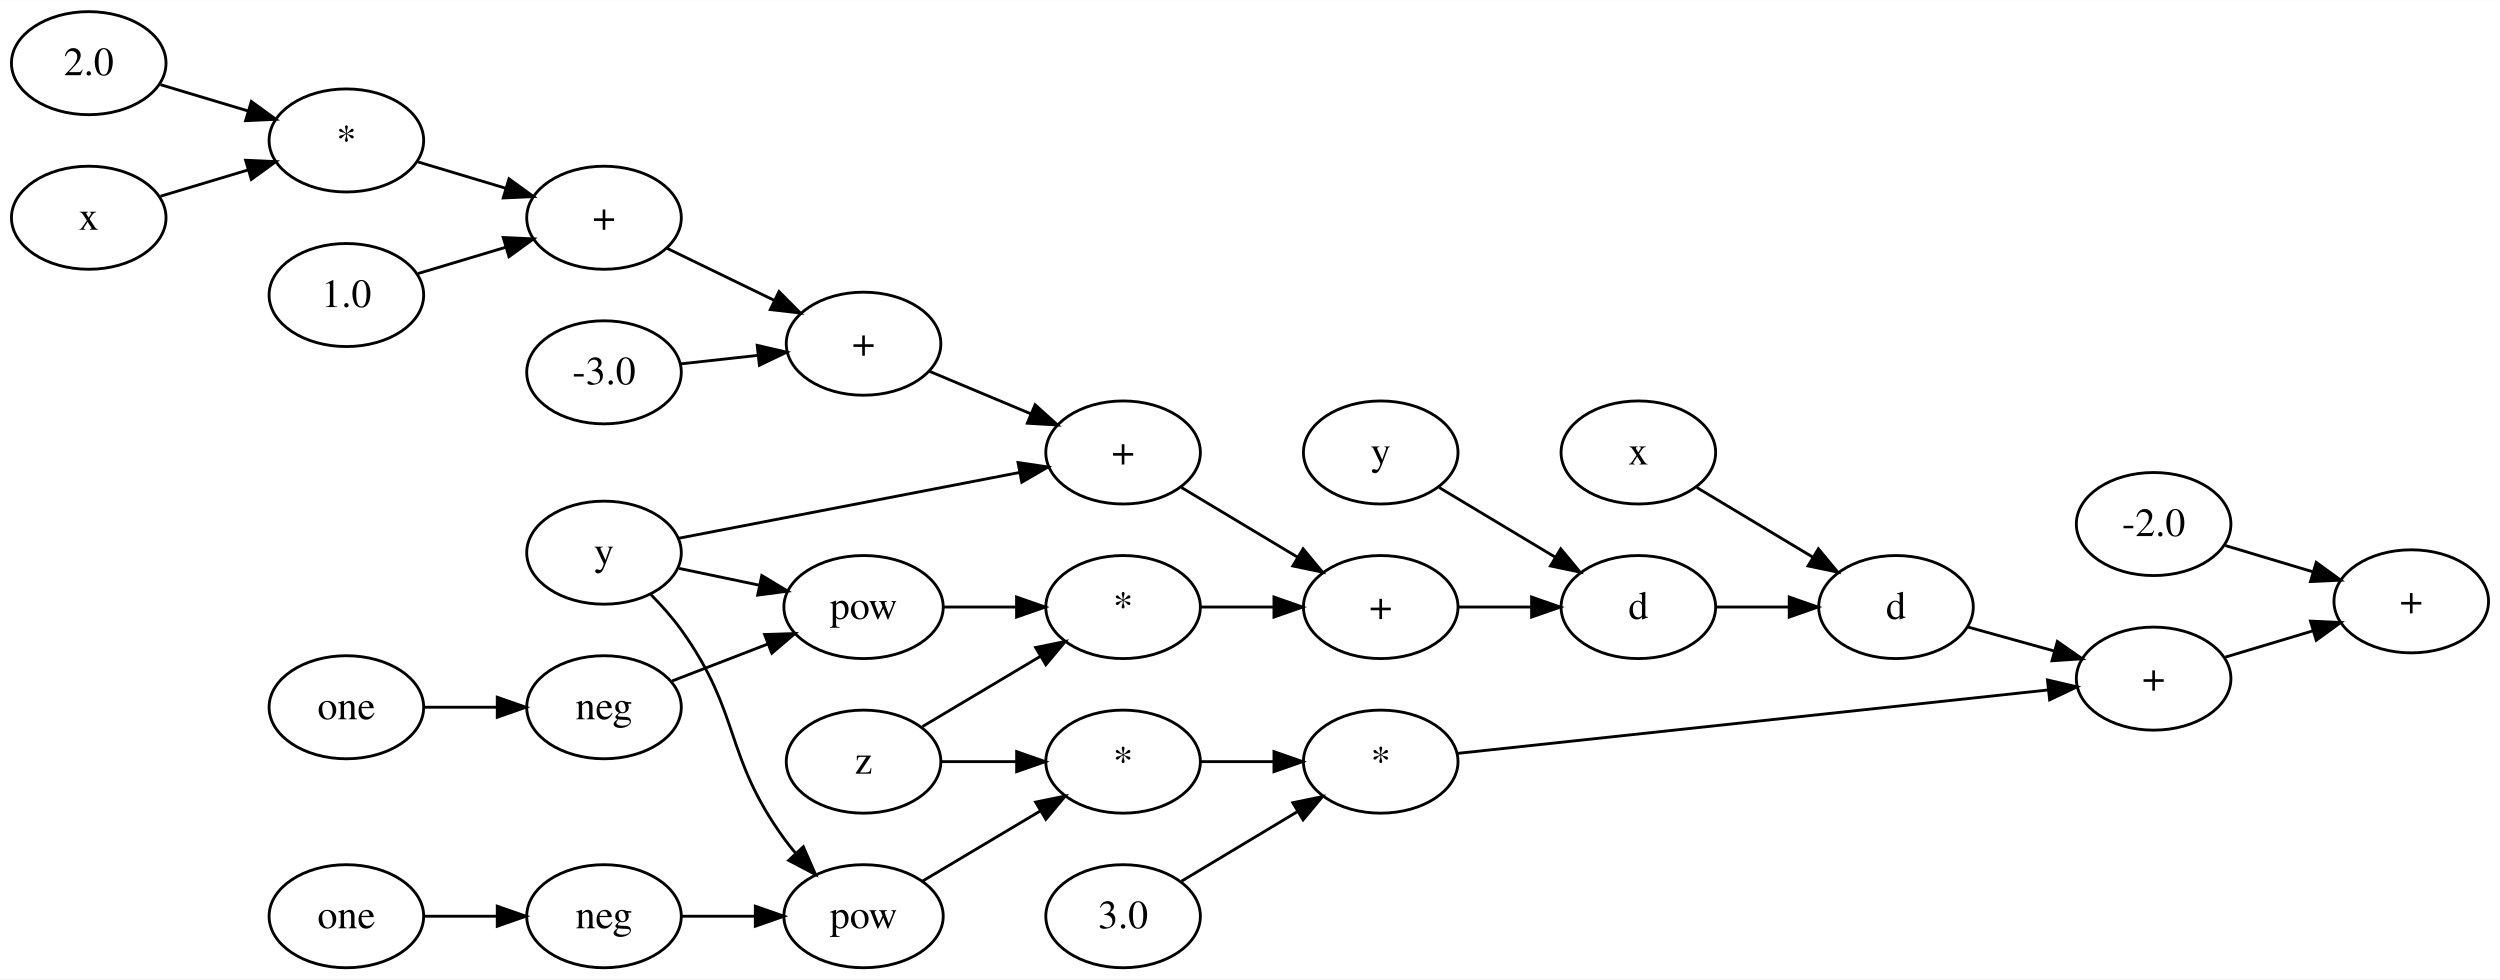
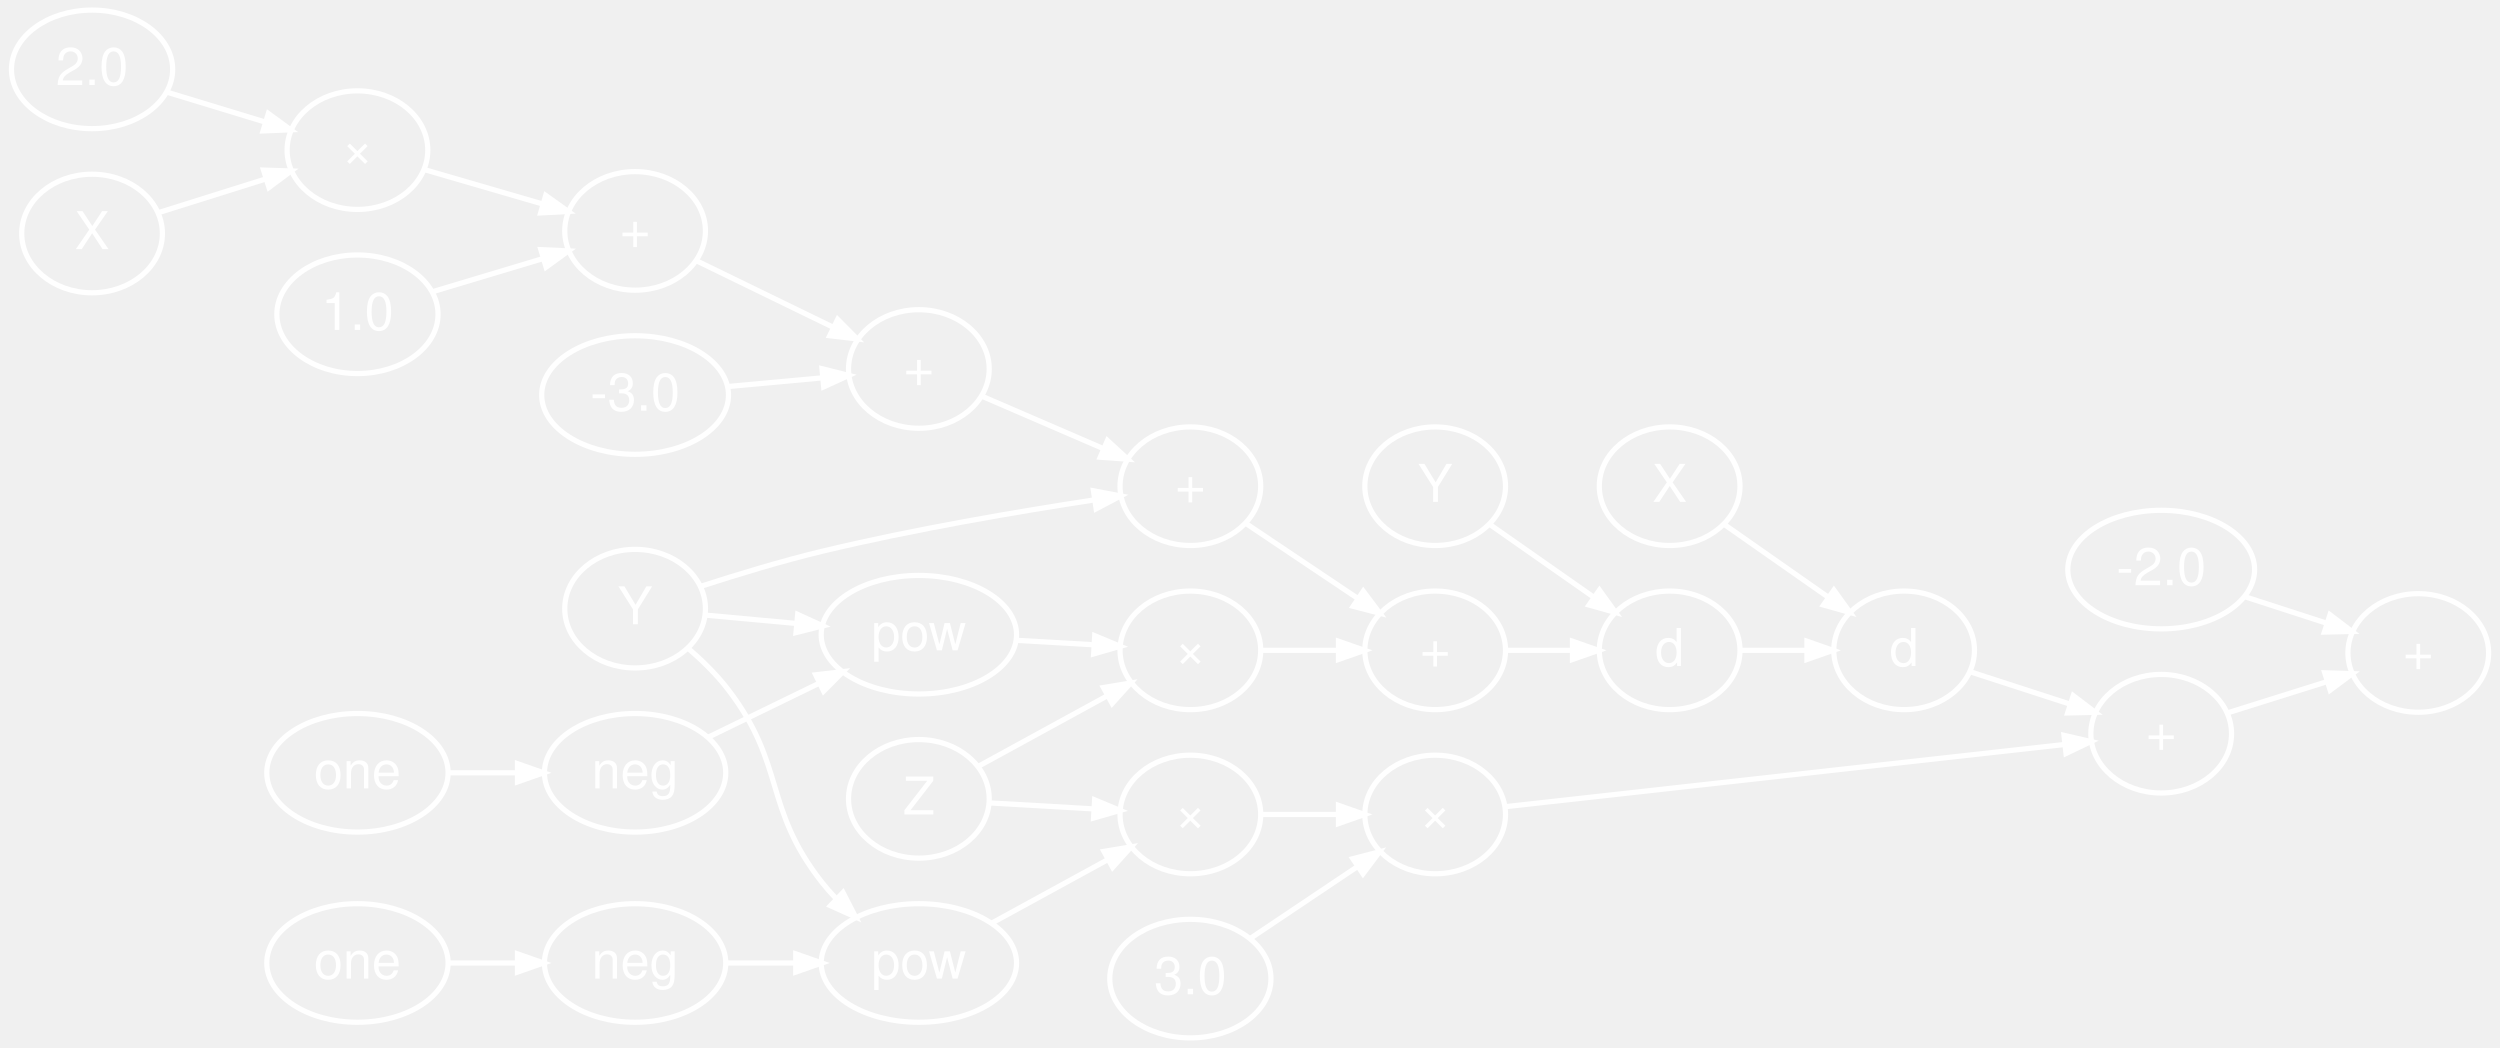
- <svg xmlns="http://www.w3.org/2000/svg" width="873px" height="342px" viewBox="0.00 0.00 873.33 342.00">
-   <g id="graph0" class="graph" transform="scale(1.0 1.0) rotate(0) translate(4 338)">
-     <polygon fill="#ffffff" stroke="transparent" points="-4,4 -4,-338 869.33,-338 869.33,4 -4,4" />
+ <svg xmlns="http://www.w3.org/2000/svg" width="959px" height="402px" viewBox="0.00 0.00 958.86 402.25">
+   <g id="graph0" class="graph" transform="scale(1.0 1.0) rotate(0) translate(4 398.2548)">
    <g id="node1" class="node">
-       <ellipse fill="none" stroke="#000000" cx="838.33" cy="-128" rx="27" ry="18" />
-       <text text-anchor="middle" x="838.33" y="-123.8" font-family="Times,serif" font-size="14.00" fill="#000000">+</text>
+       <ellipse fill="none" stroke="#ffffff" stroke-width="2" cx="923.857" cy="-147.627" rx="27" ry="22.756" />
+       <text text-anchor="middle" x="923.857" y="-141.627" font-family="Helvetica,sans-Serif" font-size="20.00" fill="#ffffff">+</text>
    </g>
    <g id="node2" class="node">
-       <ellipse fill="none" stroke="#000000" cx="748.33" cy="-155" rx="27" ry="18" />
-       <text text-anchor="middle" x="748.33" y="-150.8" font-family="Times,serif" font-size="14.00" fill="#000000">-2.0</text>
+       <ellipse fill="none" stroke="#ffffff" stroke-width="2" cx="825.182" cy="-179.627" rx="35.851" ry="22.756" />
+       <text text-anchor="middle" x="825.182" y="-173.627" font-family="Helvetica,sans-Serif" font-size="20.00" fill="#ffffff">-2.0</text>
    </g>
    <g id="edge1" class="edge">
-       <path fill="none" stroke="#000000" d="M773.4,-147.479C782.84,-144.647 793.746,-141.375 803.894,-138.331" />
-       <polygon fill="#000000" stroke="#000000" points="805.133,-141.613 813.705,-135.387 803.121,-134.909 805.133,-141.613" />
+       <path fill="none" stroke="#ffffff" stroke-width="2" d="M856.947,-169.326C867.108,-166.031 878.414,-162.365 888.796,-158.998" />
+       <polygon fill="#ffffff" stroke="#ffffff" stroke-width="2" points="889.967,-162.297 898.4,-155.883 887.808,-155.639 889.967,-162.297" />
    </g>
    <g id="node3" class="node">
-       <ellipse fill="none" stroke="#000000" cx="748.33" cy="-101" rx="27" ry="18" />
-       <text text-anchor="middle" x="748.33" y="-96.8" font-family="Times,serif" font-size="14.00" fill="#000000">+</text>
+       <ellipse fill="none" stroke="#ffffff" stroke-width="2" cx="825.182" cy="-116.627" rx="27" ry="22.756" />
+       <text text-anchor="middle" x="825.182" y="-110.627" font-family="Helvetica,sans-Serif" font-size="20.00" fill="#ffffff">+</text>
    </g>
    <g id="edge2" class="edge">
-       <path fill="none" stroke="#000000" d="M773.4,-108.521C782.84,-111.353 793.746,-114.625 803.894,-117.669" />
-       <polygon fill="#000000" stroke="#000000" points="803.121,-121.091 813.705,-120.613 805.133,-114.387 803.121,-121.091" />
+       <path fill="none" stroke="#ffffff" stroke-width="2" d="M850.594,-124.611C862.218,-128.263 876.182,-132.649 888.786,-136.609" />
+       <polygon fill="#ffffff" stroke="#ffffff" stroke-width="2" points="887.943,-140.013 898.532,-139.671 890.041,-133.335 887.943,-140.013" />
    </g>
    <g id="node4" class="node">
-       <ellipse fill="none" stroke="#000000" cx="658.33" cy="-126" rx="27" ry="18" />
-       <text text-anchor="middle" x="658.33" y="-121.8" font-family="Times,serif" font-size="14.00" fill="#000000">d</text>
+       <ellipse fill="none" stroke="#ffffff" stroke-width="2" cx="726.507" cy="-148.627" rx="27" ry="22.756" />
+       <text text-anchor="middle" x="726.507" y="-142.627" font-family="Helvetica,sans-Serif" font-size="20.00" fill="#ffffff">d</text>
    </g>
    <g id="edge3" class="edge">
-       <path fill="none" stroke="#000000" d="M683.4,-119.036C692.762,-116.436 703.566,-113.434 713.642,-110.635" />
-       <polygon fill="#000000" stroke="#000000" points="714.696,-113.975 723.394,-107.927 712.822,-107.231 714.696,-113.975" />
+       <path fill="none" stroke="#ffffff" stroke-width="2" d="M751.919,-140.387C763.544,-136.617 777.507,-132.089 790.111,-128.001" />
+       <polygon fill="#ffffff" stroke="#ffffff" stroke-width="2" points="791.425,-131.255 799.857,-124.84 789.265,-124.596 791.425,-131.255" />
    </g>
    <g id="node5" class="node">
-       <ellipse fill="none" stroke="#000000" cx="568.33" cy="-126" rx="27" ry="18" />
-       <text text-anchor="middle" x="568.33" y="-121.8" font-family="Times,serif" font-size="14.00" fill="#000000">d</text>
+       <ellipse fill="none" stroke="#ffffff" stroke-width="2" cx="636.507" cy="-148.627" rx="27" ry="22.756" />
+       <text text-anchor="middle" x="636.507" y="-142.627" font-family="Helvetica,sans-Serif" font-size="20.00" fill="#ffffff">d</text>
    </g>
    <g id="edge4" class="edge">
-       <path fill="none" stroke="#000000" d="M595.333,-126C603.357,-126 612.296,-126 620.861,-126" />
-       <polygon fill="#000000" stroke="#000000" points="621.035,-129.5 631.035,-126 621.035,-122.5 621.035,-129.5" />
+       <path fill="none" stroke="#ffffff" stroke-width="2" d="M663.51,-148.627C671.535,-148.627 680.474,-148.627 689.038,-148.627" />
+       <polygon fill="#ffffff" stroke="#ffffff" stroke-width="2" points="689.212,-152.127 699.212,-148.627 689.212,-145.127 689.212,-152.127" />
    </g>
    <g id="node6" class="node">
-       <ellipse fill="none" stroke="#000000" cx="478.33" cy="-126" rx="27" ry="18" />
-       <text text-anchor="middle" x="478.33" y="-121.8" font-family="Times,serif" font-size="14.00" fill="#000000">+</text>
+       <ellipse fill="none" stroke="#ffffff" stroke-width="2" cx="546.507" cy="-148.627" rx="27" ry="22.756" />
+       <text text-anchor="middle" x="546.507" y="-142.627" font-family="Helvetica,sans-Serif" font-size="20.00" fill="#ffffff">+</text>
    </g>
    <g id="edge5" class="edge">
-       <path fill="none" stroke="#000000" d="M505.333,-126C513.357,-126 522.296,-126 530.861,-126" />
-       <polygon fill="#000000" stroke="#000000" points="531.035,-129.5 541.035,-126 531.035,-122.5 531.035,-129.5" />
+       <path fill="none" stroke="#ffffff" stroke-width="2" d="M573.51,-148.627C581.535,-148.627 590.474,-148.627 599.038,-148.627" />
+       <polygon fill="#ffffff" stroke="#ffffff" stroke-width="2" points="599.212,-152.127 609.212,-148.627 599.212,-145.127 599.212,-152.127" />
    </g>
    <g id="node7" class="node">
-       <ellipse fill="none" stroke="#000000" cx="388.33" cy="-180" rx="27" ry="18" />
-       <text text-anchor="middle" x="388.33" y="-175.8" font-family="Times,serif" font-size="14.00" fill="#000000">+</text>
+       <ellipse fill="none" stroke="#ffffff" stroke-width="2" cx="452.54" cy="-211.627" rx="27" ry="22.756" />
+       <text text-anchor="middle" x="452.54" y="-205.627" font-family="Helvetica,sans-Serif" font-size="20.00" fill="#ffffff">+</text>
    </g>
    <g id="edge6" class="edge">
-       <path fill="none" stroke="#000000" d="M408.752,-167.747C420.719,-160.566 436.032,-151.379 449.244,-143.451" />
-       <polygon fill="#000000" stroke="#000000" points="451.214,-146.351 457.988,-138.205 447.612,-140.349 451.214,-146.351" />
+       <path fill="none" stroke="#ffffff" stroke-width="2" d="M473.863,-197.332C486.598,-188.793 502.962,-177.823 516.933,-168.456" />
+       <polygon fill="#ffffff" stroke="#ffffff" stroke-width="2" points="518.912,-171.342 525.269,-162.867 515.014,-165.528 518.912,-171.342" />
    </g>
    <g id="node8" class="node">
-       <ellipse fill="none" stroke="#000000" cx="297.665" cy="-218" rx="27" ry="18" />
-       <text text-anchor="middle" x="297.665" y="-213.8" font-family="Times,serif" font-size="14.00" fill="#000000">+</text>
+       <ellipse fill="none" stroke="#ffffff" stroke-width="2" cx="348.327" cy="-256.627" rx="27" ry="22.756" />
+       <text text-anchor="middle" x="348.327" y="-250.627" font-family="Helvetica,sans-Serif" font-size="20.00" fill="#ffffff">+</text>
    </g>
    <g id="edge7" class="edge">
-       <path fill="none" stroke="#000000" d="M320.543,-208.411C331.281,-203.911 344.267,-198.468 355.988,-193.555" />
-       <polygon fill="#000000" stroke="#000000" points="357.589,-196.679 365.458,-189.586 354.883,-190.224 357.589,-196.679" />
+       <path fill="none" stroke="#ffffff" stroke-width="2" d="M372.498,-246.19C386.308,-240.227 403.837,-232.658 418.967,-226.125" />
+       <polygon fill="#ffffff" stroke="#ffffff" stroke-width="2" points="420.708,-229.185 428.501,-222.008 417.933,-222.759 420.708,-229.185" />
    </g>
    <g id="node9" class="node">
-       <ellipse fill="none" stroke="#000000" cx="207" cy="-208" rx="27" ry="18" />
-       <text text-anchor="middle" x="207" y="-203.8" font-family="Times,serif" font-size="14.00" fill="#000000">-3.0</text>
+       <ellipse fill="none" stroke="#ffffff" stroke-width="2" cx="239.406" cy="-246.627" rx="35.851" ry="22.756" />
+       <text text-anchor="middle" x="239.406" y="-240.627" font-family="Helvetica,sans-Serif" font-size="20.00" fill="#ffffff">-3.0</text>
    </g>
    <g id="edge8" class="edge">
-       <path fill="none" stroke="#000000" d="M233.712,-210.946C242.213,-211.884 251.772,-212.938 260.856,-213.94" />
-       <polygon fill="#000000" stroke="#000000" points="260.507,-217.423 270.83,-215.04 261.274,-210.465 260.507,-217.423" />
+       <path fill="none" stroke="#ffffff" stroke-width="2" d="M274.77,-249.874C286.492,-250.95 299.567,-252.151 311.404,-253.238" />
+       <polygon fill="#ffffff" stroke="#ffffff" stroke-width="2" points="311.144,-256.728 321.423,-254.157 311.784,-249.758 311.144,-256.728" />
    </g>
    <g id="node10" class="node">
-       <ellipse fill="none" stroke="#000000" cx="207" cy="-262" rx="27" ry="18" />
-       <text text-anchor="middle" x="207" y="-257.8" font-family="Times,serif" font-size="14.00" fill="#000000">+</text>
+       <ellipse fill="none" stroke="#ffffff" stroke-width="2" cx="239.406" cy="-309.627" rx="27" ry="22.756" />
+       <text text-anchor="middle" x="239.406" y="-303.627" font-family="Helvetica,sans-Serif" font-size="20.00" fill="#ffffff">+</text>
    </g>
    <g id="edge9" class="edge">
-       <path fill="none" stroke="#000000" d="M228.947,-251.349C240.223,-245.877 254.157,-239.114 266.524,-233.113" />
-       <polygon fill="#000000" stroke="#000000" points="268.137,-236.22 275.605,-228.706 265.081,-229.923 268.137,-236.22" />
+       <path fill="none" stroke="#ffffff" stroke-width="2" d="M262.772,-298.258C278.173,-290.764 298.563,-280.842 315.574,-272.565" />
+       <polygon fill="#ffffff" stroke="#ffffff" stroke-width="2" points="317.163,-275.684 324.624,-268.161 314.1,-269.39 317.163,-275.684" />
    </g>
    <g id="node11" class="node">
-       <ellipse fill="none" stroke="#000000" cx="117" cy="-289" rx="27" ry="18" />
-       <text text-anchor="middle" x="117" y="-284.8" font-family="Times,serif" font-size="14.00" fill="#000000">*</text>
+       <ellipse fill="none" stroke="#ffffff" stroke-width="2" cx="132.833" cy="-340.627" rx="27" ry="22.756" />
+       <text text-anchor="middle" x="132.833" y="-334.627" font-family="Helvetica,sans-Serif" font-size="20.00" fill="#ffffff">×</text>
    </g>
    <g id="edge10" class="edge">
-       <path fill="none" stroke="#000000" d="M142.07,-281.479C151.51,-278.647 162.417,-275.375 172.564,-272.331" />
-       <polygon fill="#000000" stroke="#000000" points="173.803,-275.613 182.375,-269.387 171.792,-268.909 173.803,-275.613" />
+       <path fill="none" stroke="#ffffff" stroke-width="2" d="M158.36,-333.202C171.969,-329.243 188.929,-324.31 203.813,-319.981" />
+       <polygon fill="#ffffff" stroke="#ffffff" stroke-width="2" points="205.094,-323.253 213.718,-317.099 203.138,-316.532 205.094,-323.253" />
    </g>
    <g id="node12" class="node">
-       <ellipse fill="none" stroke="#000000" cx="27" cy="-316" rx="27" ry="18" />
-       <text text-anchor="middle" x="27" y="-311.8" font-family="Times,serif" font-size="14.00" fill="#000000">2.0</text>
+       <ellipse fill="none" stroke="#ffffff" stroke-width="2" cx="30.967" cy="-371.627" rx="30.934" ry="22.756" />
+       <text text-anchor="middle" x="30.967" y="-365.627" font-family="Helvetica,sans-Serif" font-size="20.00" fill="#ffffff">2.0</text>
    </g>
    <g id="edge11" class="edge">
-       <path fill="none" stroke="#000000" d="M52.07,-308.479C61.51,-305.647 72.417,-302.375 82.564,-299.331" />
-       <polygon fill="#000000" stroke="#000000" points="83.803,-302.613 92.376,-296.387 81.791,-295.909 83.803,-302.613" />
+       <path fill="none" stroke="#ffffff" stroke-width="2" d="M59.613,-362.91C71.407,-359.32 85.188,-355.127 97.591,-351.352" />
+       <polygon fill="#ffffff" stroke="#ffffff" stroke-width="2" points="98.632,-354.694 107.18,-348.434 96.594,-347.997 98.632,-354.694" />
    </g>
    <g id="node13" class="node">
-       <ellipse fill="none" stroke="#000000" cx="117" cy="-235" rx="27" ry="18" />
-       <text text-anchor="middle" x="117" y="-230.8" font-family="Times,serif" font-size="14.00" fill="#000000">1.0</text>
+       <ellipse fill="none" stroke="#ffffff" stroke-width="2" cx="30.967" cy="-308.627" rx="27" ry="22.756" />
+       <text text-anchor="middle" x="30.967" y="-302.627" font-family="Helvetica,sans-Serif" font-size="20.00" fill="#ffffff">X</text>
+     </g>
+     <g id="edge12" class="edge">
+       <path fill="none" stroke="#ffffff" stroke-width="2" d="M56.409,-316.62C68.928,-320.553 84.215,-325.355 97.818,-329.628" />
+       <polygon fill="#ffffff" stroke="#ffffff" stroke-width="2" points="96.772,-332.968 107.362,-332.626 98.87,-326.29 96.772,-332.968" />
+     </g>
+     <g id="node14" class="node">
+       <ellipse fill="none" stroke="#ffffff" stroke-width="2" cx="132.833" cy="-277.627" rx="30.934" ry="22.756" />
+       <text text-anchor="middle" x="132.833" y="-271.627" font-family="Helvetica,sans-Serif" font-size="20.00" fill="#ffffff">1.0</text>
    </g>
    <g id="edge13" class="edge">
-       <path fill="none" stroke="#000000" d="M142.07,-242.521C151.51,-245.353 162.417,-248.625 172.564,-251.669" />
-       <polygon fill="#000000" stroke="#000000" points="171.792,-255.091 182.375,-254.613 173.803,-248.387 171.792,-255.091" />
-     </g>
-     <g id="node14" class="node">
-       <ellipse fill="none" stroke="#000000" cx="297.665" cy="-126" rx="27.831" ry="18" />
-       <text text-anchor="middle" x="297.665" y="-121.8" font-family="Times,serif" font-size="14.00" fill="#000000">pow</text>
+       <path fill="none" stroke="#ffffff" stroke-width="2" d="M161.673,-286.287C174.769,-290.219 190.379,-294.906 204.163,-299.045" />
+       <polygon fill="#ffffff" stroke="#ffffff" stroke-width="2" points="203.231,-302.42 213.816,-301.943 205.244,-295.716 203.231,-302.42" />
    </g>
    <g id="node15" class="node">
-       <ellipse fill="none" stroke="#000000" cx="388.33" cy="-126" rx="27" ry="18" />
-       <text text-anchor="middle" x="388.33" y="-121.8" font-family="Times,serif" font-size="14.00" fill="#000000">*</text>
+       <ellipse fill="none" stroke="#ffffff" stroke-width="2" cx="239.406" cy="-164.627" rx="27" ry="22.756" />
+       <text text-anchor="middle" x="239.406" y="-158.627" font-family="Helvetica,sans-Serif" font-size="20.00" fill="#ffffff">Y</text>
+     </g>
+     <g id="edge14" class="edge">
+       <path fill="none" stroke="#ffffff" stroke-width="2" d="M264.739,-173.236C278.362,-177.653 295.516,-182.878 311.081,-186.627 346.279,-195.106 387.048,-202.008 415.749,-206.395" />
+       <polygon fill="#ffffff" stroke="#ffffff" stroke-width="2" points="415.336,-209.872 425.745,-207.895 416.376,-202.95 415.336,-209.872" />
+     </g>
+     <g id="node16" class="node">
+       <ellipse fill="none" stroke="#ffffff" stroke-width="2" cx="348.327" cy="-154.627" rx="37.494" ry="22.756" />
+       <text text-anchor="middle" x="348.327" y="-148.627" font-family="Helvetica,sans-Serif" font-size="20.00" fill="#ffffff">pow</text>
+     </g>
+     <g id="edge15" class="edge">
+       <path fill="none" stroke="#ffffff" stroke-width="2" d="M266.33,-162.155C276.855,-161.189 289.241,-160.052 301.154,-158.958" />
+       <polygon fill="#ffffff" stroke="#ffffff" stroke-width="2" points="301.804,-162.413 311.442,-158.014 301.164,-155.443 301.804,-162.413" />
+     </g>
+     <g id="node18" class="node">
+       <ellipse fill="none" stroke="#ffffff" stroke-width="2" cx="348.327" cy="-28.627" rx="37.494" ry="22.756" />
+       <text text-anchor="middle" x="348.327" y="-22.627" font-family="Helvetica,sans-Serif" font-size="20.00" fill="#ffffff">pow</text>
+     </g>
+     <g id="edge16" class="edge">
+       <path fill="none" stroke="#ffffff" stroke-width="2" d="M259.657,-149.502C265.099,-144.811 270.688,-139.358 275.081,-133.627 297.334,-104.602 288.521,-88.415 311.081,-59.627 312.716,-57.542 314.512,-55.5 316.406,-53.523" />
+       <polygon fill="#ffffff" stroke="#ffffff" stroke-width="2" points="319.211,-55.685 324.053,-46.261 314.391,-50.609 319.211,-55.685" />
+     </g>
+     <g id="node17" class="node">
+       <ellipse fill="none" stroke="#ffffff" stroke-width="2" cx="452.54" cy="-148.627" rx="27" ry="22.756" />
+       <text text-anchor="middle" x="452.54" y="-142.627" font-family="Helvetica,sans-Serif" font-size="20.00" fill="#ffffff">×</text>
    </g>
    <g id="edge17" class="edge">
-       <path fill="none" stroke="#000000" d="M325.36,-126C333.431,-126 342.385,-126 350.949,-126" />
-       <polygon fill="#000000" stroke="#000000" points="351.116,-129.5 361.116,-126 351.116,-122.5 351.116,-129.5" />
+       <path fill="none" stroke="#ffffff" stroke-width="2" d="M385.656,-152.478C395.349,-151.92 405.786,-151.319 415.467,-150.762" />
+       <polygon fill="#ffffff" stroke="#ffffff" stroke-width="2" points="415.82,-154.248 425.602,-150.178 415.418,-147.259 415.82,-154.248" />
    </g>
    <g id="edge18" class="edge">
-       <path fill="none" stroke="#000000" d="M415.333,-126C423.357,-126 432.296,-126 440.861,-126" />
-       <polygon fill="#000000" stroke="#000000" points="441.035,-129.5 451.035,-126 441.035,-122.5 441.035,-129.5" />
-     </g>
-     <g id="node16" class="node">
-       <ellipse fill="none" stroke="#000000" cx="297.665" cy="-18" rx="27.831" ry="18" />
-       <text text-anchor="middle" x="297.665" y="-13.8" font-family="Times,serif" font-size="14.00" fill="#000000">pow</text>
-     </g>
-     <g id="node17" class="node">
-       <ellipse fill="none" stroke="#000000" cx="388.33" cy="-72" rx="27" ry="18" />
-       <text text-anchor="middle" x="388.33" y="-67.8" font-family="Times,serif" font-size="14.00" fill="#000000">*</text>
+       <path fill="none" stroke="#ffffff" stroke-width="2" d="M479.719,-148.627C488.972,-148.627 499.479,-148.627 509.375,-148.627" />
+       <polygon fill="#ffffff" stroke="#ffffff" stroke-width="2" points="509.389,-152.127 519.389,-148.627 509.389,-145.127 509.389,-152.127" />
+     </g>
+     <g id="node19" class="node">
+       <ellipse fill="none" stroke="#ffffff" stroke-width="2" cx="452.54" cy="-85.627" rx="27" ry="22.756" />
+       <text text-anchor="middle" x="452.54" y="-79.627" font-family="Helvetica,sans-Serif" font-size="20.00" fill="#ffffff">×</text>
    </g>
    <g id="edge19" class="edge">
-       <path fill="none" stroke="#000000" d="M318.238,-30.253C330.379,-37.484 345.937,-46.751 359.31,-54.716" />
-       <polygon fill="#000000" stroke="#000000" points="357.767,-57.871 368.15,-59.981 361.349,-51.857 357.767,-57.871" />
-     </g>
-     <g id="node18" class="node">
-       <ellipse fill="none" stroke="#000000" cx="478.33" cy="-72" rx="27" ry="18" />
-       <text text-anchor="middle" x="478.33" y="-67.8" font-family="Times,serif" font-size="14.00" fill="#000000">*</text>
+       <path fill="none" stroke="#ffffff" stroke-width="2" d="M376.254,-43.902C390.004,-51.423 406.639,-60.521 420.862,-68.301" />
+       <polygon fill="#ffffff" stroke="#ffffff" stroke-width="2" points="419.352,-71.464 429.805,-73.192 422.711,-65.323 419.352,-71.464" />
+     </g>
+     <g id="node20" class="node">
+       <ellipse fill="none" stroke="#ffffff" stroke-width="2" cx="546.507" cy="-85.627" rx="27" ry="22.756" />
+       <text text-anchor="middle" x="546.507" y="-79.627" font-family="Helvetica,sans-Serif" font-size="20.00" fill="#ffffff">×</text>
    </g>
    <g id="edge20" class="edge">
-       <path fill="none" stroke="#000000" d="M415.333,-72C423.357,-72 432.296,-72 440.861,-72" />
-       <polygon fill="#000000" stroke="#000000" points="441.035,-75.5 451.035,-72 441.035,-68.5 441.035,-75.5" />
+       <path fill="none" stroke="#ffffff" stroke-width="2" d="M479.719,-85.627C488.972,-85.627 499.479,-85.627 509.375,-85.627" />
+       <polygon fill="#ffffff" stroke="#ffffff" stroke-width="2" points="509.389,-89.127 519.389,-85.627 509.389,-82.127 509.389,-89.127" />
    </g>
    <g id="edge21" class="edge">
-       <path fill="none" stroke="#000000" d="M505.205,-74.887C553.825,-80.109 656.443,-91.131 711.531,-97.048" />
-       <polygon fill="#000000" stroke="#000000" points="711.246,-100.537 721.563,-98.125 711.994,-93.577 711.246,-100.537" />
-     </g>
-     <g id="node19" class="node">
-       <ellipse fill="none" stroke="#000000" cx="207" cy="-91" rx="27" ry="18" />
-       <text text-anchor="middle" x="207" y="-86.8" font-family="Times,serif" font-size="14.00" fill="#000000">neg</text>
+       <path fill="none" stroke="#ffffff" stroke-width="2" d="M573.481,-88.628C623.632,-94.207 731.286,-106.182 788.185,-112.512" />
+       <polygon fill="#ffffff" stroke="#ffffff" stroke-width="2" points="787.868,-115.998 798.194,-113.625 788.642,-109.041 787.868,-115.998" />
+     </g>
+     <g id="node21" class="node">
+       <ellipse fill="none" stroke="#ffffff" stroke-width="2" cx="348.327" cy="-91.627" rx="27" ry="22.756" />
+       <text text-anchor="middle" x="348.327" y="-85.627" font-family="Helvetica,sans-Serif" font-size="20.00" fill="#ffffff">Z</text>
+     </g>
+     <g id="edge22" class="edge">
+       <path fill="none" stroke="#ffffff" stroke-width="2" d="M370.94,-103.996C385.452,-111.933 404.515,-122.36 420.567,-131.139" />
+       <polygon fill="#ffffff" stroke="#ffffff" stroke-width="2" points="419.159,-134.358 429.612,-136.087 422.518,-128.217 419.159,-134.358" />
+     </g>
+     <g id="edge23" class="edge">
+       <path fill="none" stroke="#ffffff" stroke-width="2" d="M375.436,-90.067C387.618,-89.365 402.19,-88.526 415.369,-87.767" />
+       <polygon fill="#ffffff" stroke="#ffffff" stroke-width="2" points="415.785,-91.249 425.567,-87.18 415.383,-84.261 415.785,-91.249" />
+     </g>
+     <g id="node22" class="node">
+       <ellipse fill="none" stroke="#ffffff" stroke-width="2" cx="239.406" cy="-101.627" rx="34.797" ry="22.756" />
+       <text text-anchor="middle" x="239.406" y="-95.627" font-family="Helvetica,sans-Serif" font-size="20.00" fill="#ffffff">neg</text>
    </g>
    <g id="edge24" class="edge">
-       <path fill="none" stroke="#000000" d="M230.821,-100.196C241.047,-104.143 253.174,-108.825 264.273,-113.109" />
-       <polygon fill="#000000" stroke="#000000" points="263.099,-116.408 273.688,-116.744 265.62,-109.877 263.099,-116.408" />
-     </g>
-     <g id="node20" class="node">
-       <ellipse fill="none" stroke="#000000" cx="117" cy="-91" rx="27" ry="18" />
-       <text text-anchor="middle" x="117" y="-86.8" font-family="Times,serif" font-size="14.00" fill="#000000">one</text>
+       <path fill="none" stroke="#ffffff" stroke-width="2" d="M267.456,-115.276C280.362,-121.556 295.879,-129.106 309.854,-135.907" />
+       <polygon fill="#ffffff" stroke="#ffffff" stroke-width="2" points="308.709,-139.242 319.232,-140.47 311.772,-132.947 308.709,-139.242" />
+     </g>
+     <g id="node23" class="node">
+       <ellipse fill="none" stroke="#ffffff" stroke-width="2" cx="132.833" cy="-101.627" rx="34.797" ry="22.756" />
+       <text text-anchor="middle" x="132.833" y="-95.627" font-family="Helvetica,sans-Serif" font-size="20.00" fill="#ffffff">one</text>
    </g>
    <g id="edge25" class="edge">
-       <path fill="none" stroke="#000000" d="M144.003,-91C152.028,-91 160.966,-91 169.531,-91" />
-       <polygon fill="#000000" stroke="#000000" points="169.705,-94.5 179.705,-91 169.705,-87.5 169.705,-94.5" />
-     </g>
-     <g id="node21" class="node">
-       <ellipse fill="none" stroke="#000000" cx="478.33" cy="-180" rx="27" ry="18" />
-       <text text-anchor="middle" x="478.33" y="-175.8" font-family="Times,serif" font-size="14.00" fill="#000000">y</text>
+       <path fill="none" stroke="#ffffff" stroke-width="2" d="M168.024,-101.627C176.391,-101.627 185.433,-101.627 194.179,-101.627" />
+       <polygon fill="#ffffff" stroke="#ffffff" stroke-width="2" points="194.252,-105.127 204.252,-101.627 194.251,-98.127 194.252,-105.127" />
+     </g>
+     <g id="node24" class="node">
+       <ellipse fill="none" stroke="#ffffff" stroke-width="2" cx="546.507" cy="-211.627" rx="27" ry="22.756" />
+       <text text-anchor="middle" x="546.507" y="-205.627" font-family="Helvetica,sans-Serif" font-size="20.00" fill="#ffffff">Y</text>
    </g>
    <g id="edge26" class="edge">
-       <path fill="none" stroke="#000000" d="M498.752,-167.747C510.719,-160.566 526.032,-151.379 539.244,-143.451" />
-       <polygon fill="#000000" stroke="#000000" points="541.214,-146.351 547.988,-138.205 537.612,-140.349 541.214,-146.351" />
-     </g>
-     <g id="node22" class="node">
-       <ellipse fill="none" stroke="#000000" cx="568.33" cy="-180" rx="27" ry="18" />
-       <text text-anchor="middle" x="568.33" y="-175.8" font-family="Times,serif" font-size="14.00" fill="#000000">x</text>
+       <path fill="none" stroke="#ffffff" stroke-width="2" d="M567.381,-197.016C579.309,-188.667 594.446,-178.07 607.513,-168.923" />
+       <polygon fill="#ffffff" stroke="#ffffff" stroke-width="2" points="609.561,-171.762 615.747,-163.16 605.547,-166.027 609.561,-171.762" />
+     </g>
+     <g id="node25" class="node">
+       <ellipse fill="none" stroke="#ffffff" stroke-width="2" cx="636.507" cy="-211.627" rx="27" ry="22.756" />
+       <text text-anchor="middle" x="636.507" y="-205.627" font-family="Helvetica,sans-Serif" font-size="20.00" fill="#ffffff">X</text>
    </g>
    <g id="edge27" class="edge">
-       <path fill="none" stroke="#000000" d="M588.752,-167.747C600.719,-160.566 616.032,-151.379 629.244,-143.451" />
-       <polygon fill="#000000" stroke="#000000" points="631.214,-146.351 637.988,-138.205 627.612,-140.349 631.214,-146.351" />
-     </g>
-     <g id="node23" class="node">
-       <ellipse fill="none" stroke="#000000" cx="388.33" cy="-18" rx="27" ry="18" />
-       <text text-anchor="middle" x="388.33" y="-13.8" font-family="Times,serif" font-size="14.00" fill="#000000">3.0</text>
+       <path fill="none" stroke="#ffffff" stroke-width="2" d="M657.381,-197.016C669.309,-188.667 684.446,-178.07 697.513,-168.923" />
+       <polygon fill="#ffffff" stroke="#ffffff" stroke-width="2" points="699.561,-171.762 705.747,-163.16 695.547,-166.027 699.561,-171.762" />
+     </g>
+     <g id="node26" class="node">
+       <ellipse fill="none" stroke="#ffffff" stroke-width="2" cx="452.54" cy="-22.627" rx="30.934" ry="22.756" />
+       <text text-anchor="middle" x="452.54" y="-16.627" font-family="Helvetica,sans-Serif" font-size="20.00" fill="#ffffff">3.0</text>
    </g>
    <g id="edge28" class="edge">
-       <path fill="none" stroke="#000000" d="M408.752,-30.253C420.719,-37.434 436.032,-46.621 449.244,-54.549" />
-       <polygon fill="#000000" stroke="#000000" points="447.612,-57.651 457.988,-59.795 451.214,-51.649 447.612,-57.651" />
-     </g>
-     <g id="node24" class="node">
-       <ellipse fill="none" stroke="#000000" cx="207" cy="-18" rx="27" ry="18" />
-       <text text-anchor="middle" x="207" y="-13.8" font-family="Times,serif" font-size="14.00" fill="#000000">neg</text>
+       <path fill="none" stroke="#ffffff" stroke-width="2" d="M475.768,-38.2C488.162,-46.51 503.549,-56.826 516.804,-65.713" />
+       <polygon fill="#ffffff" stroke="#ffffff" stroke-width="2" points="514.899,-68.649 525.154,-71.311 518.797,-62.835 514.899,-68.649" />
+     </g>
+     <g id="node27" class="node">
+       <ellipse fill="none" stroke="#ffffff" stroke-width="2" cx="239.406" cy="-28.627" rx="34.797" ry="22.756" />
+       <text text-anchor="middle" x="239.406" y="-22.627" font-family="Helvetica,sans-Serif" font-size="20.00" fill="#ffffff">neg</text>
    </g>
    <g id="edge29" class="edge">
-       <path fill="none" stroke="#000000" d="M234.202,-18C242.212,-18 251.126,-18 259.681,-18" />
-       <polygon fill="#000000" stroke="#000000" points="259.854,-21.5 269.854,-18 259.854,-14.5 259.854,-21.5" />
-     </g>
-     <g id="node25" class="node">
-       <ellipse fill="none" stroke="#000000" cx="117" cy="-18" rx="27" ry="18" />
-       <text text-anchor="middle" x="117" y="-13.8" font-family="Times,serif" font-size="14.00" fill="#000000">one</text>
+       <path fill="none" stroke="#ffffff" stroke-width="2" d="M274.469,-28.627C282.872,-28.627 291.985,-28.627 300.846,-28.627" />
+       <polygon fill="#ffffff" stroke="#ffffff" stroke-width="2" points="301.076,-32.127 311.076,-28.627 301.076,-25.128 301.076,-32.127" />
+     </g>
+     <g id="node28" class="node">
+       <ellipse fill="none" stroke="#ffffff" stroke-width="2" cx="132.833" cy="-28.627" rx="34.797" ry="22.756" />
+       <text text-anchor="middle" x="132.833" y="-22.627" font-family="Helvetica,sans-Serif" font-size="20.00" fill="#ffffff">one</text>
    </g>
    <g id="edge30" class="edge">
-       <path fill="none" stroke="#000000" d="M144.003,-18C152.028,-18 160.966,-18 169.531,-18" />
-       <polygon fill="#000000" stroke="#000000" points="169.705,-21.5 179.705,-18 169.705,-14.5 169.705,-21.5" />
-     </g>
-     <g id="node26" class="node">
-       <ellipse fill="none" stroke="#000000" cx="27" cy="-262" rx="27" ry="18" />
-       <text text-anchor="middle" x="27" y="-257.8" font-family="Times,serif" font-size="14.00" fill="#000000">x</text>
-     </g>
-     <g id="edge12" class="edge">
-       <path fill="none" stroke="#000000" d="M52.07,-269.521C61.51,-272.353 72.417,-275.625 82.564,-278.669" />
-       <polygon fill="#000000" stroke="#000000" points="81.791,-282.091 92.376,-281.613 83.803,-275.387 81.791,-282.091" />
-     </g>
-     <g id="node27" class="node">
-       <ellipse fill="none" stroke="#000000" cx="207" cy="-145" rx="27" ry="18" />
-       <text text-anchor="middle" x="207" y="-140.8" font-family="Times,serif" font-size="14.00" fill="#000000">y</text>
-     </g>
-     <g id="edge14" class="edge">
-       <path fill="none" stroke="#000000" d="M232.98,-150.015C264.265,-156.053 316.99,-166.23 352.219,-173.03" />
-       <polygon fill="#000000" stroke="#000000" points="351.621,-176.479 362.103,-174.938 352.948,-169.606 351.621,-176.479" />
-     </g>
-     <g id="edge15" class="edge">
-       <path fill="none" stroke="#000000" d="M233.224,-139.504C241.981,-137.669 251.902,-135.59 261.289,-133.623" />
-       <polygon fill="#000000" stroke="#000000" points="262.116,-137.026 271.186,-131.549 260.68,-130.175 262.116,-137.026" />
-     </g>
-     <g id="edge16" class="edge">
-       <path fill="none" stroke="#000000" d="M223.358,-130.375C227.116,-126.564 230.911,-122.311 234,-118 255.071,-88.595 248.75,-74.276 270,-45 271.183,-43.371 272.468,-41.752 273.816,-40.165" />
-       <polygon fill="#000000" stroke="#000000" points="276.631,-42.278 280.888,-32.577 271.51,-37.506 276.631,-42.278" />
-     </g>
-     <g id="node28" class="node">
-       <ellipse fill="none" stroke="#000000" cx="297.665" cy="-72" rx="27" ry="18" />
-       <text text-anchor="middle" x="297.665" y="-67.8" font-family="Times,serif" font-size="14.00" fill="#000000">z</text>
-     </g>
-     <g id="edge22" class="edge">
-       <path fill="none" stroke="#000000" d="M318.238,-84.253C330.379,-91.484 345.937,-100.751 359.31,-108.716" />
-       <polygon fill="#000000" stroke="#000000" points="357.767,-111.871 368.15,-113.981 361.349,-105.857 357.767,-111.871" />
-     </g>
-     <g id="edge23" class="edge">
-       <path fill="none" stroke="#000000" d="M324.867,-72C333.115,-72 342.321,-72 351.108,-72" />
-       <polygon fill="#000000" stroke="#000000" points="351.146,-75.5 361.146,-72 351.146,-68.5 351.146,-75.5" />
+       <path fill="none" stroke="#ffffff" stroke-width="2" d="M168.024,-28.627C176.391,-28.627 185.433,-28.627 194.179,-28.627" />
+       <polygon fill="#ffffff" stroke="#ffffff" stroke-width="2" points="194.252,-32.127 204.252,-28.627 194.251,-25.128 194.252,-32.127" />
    </g>
  </g>
</svg>
